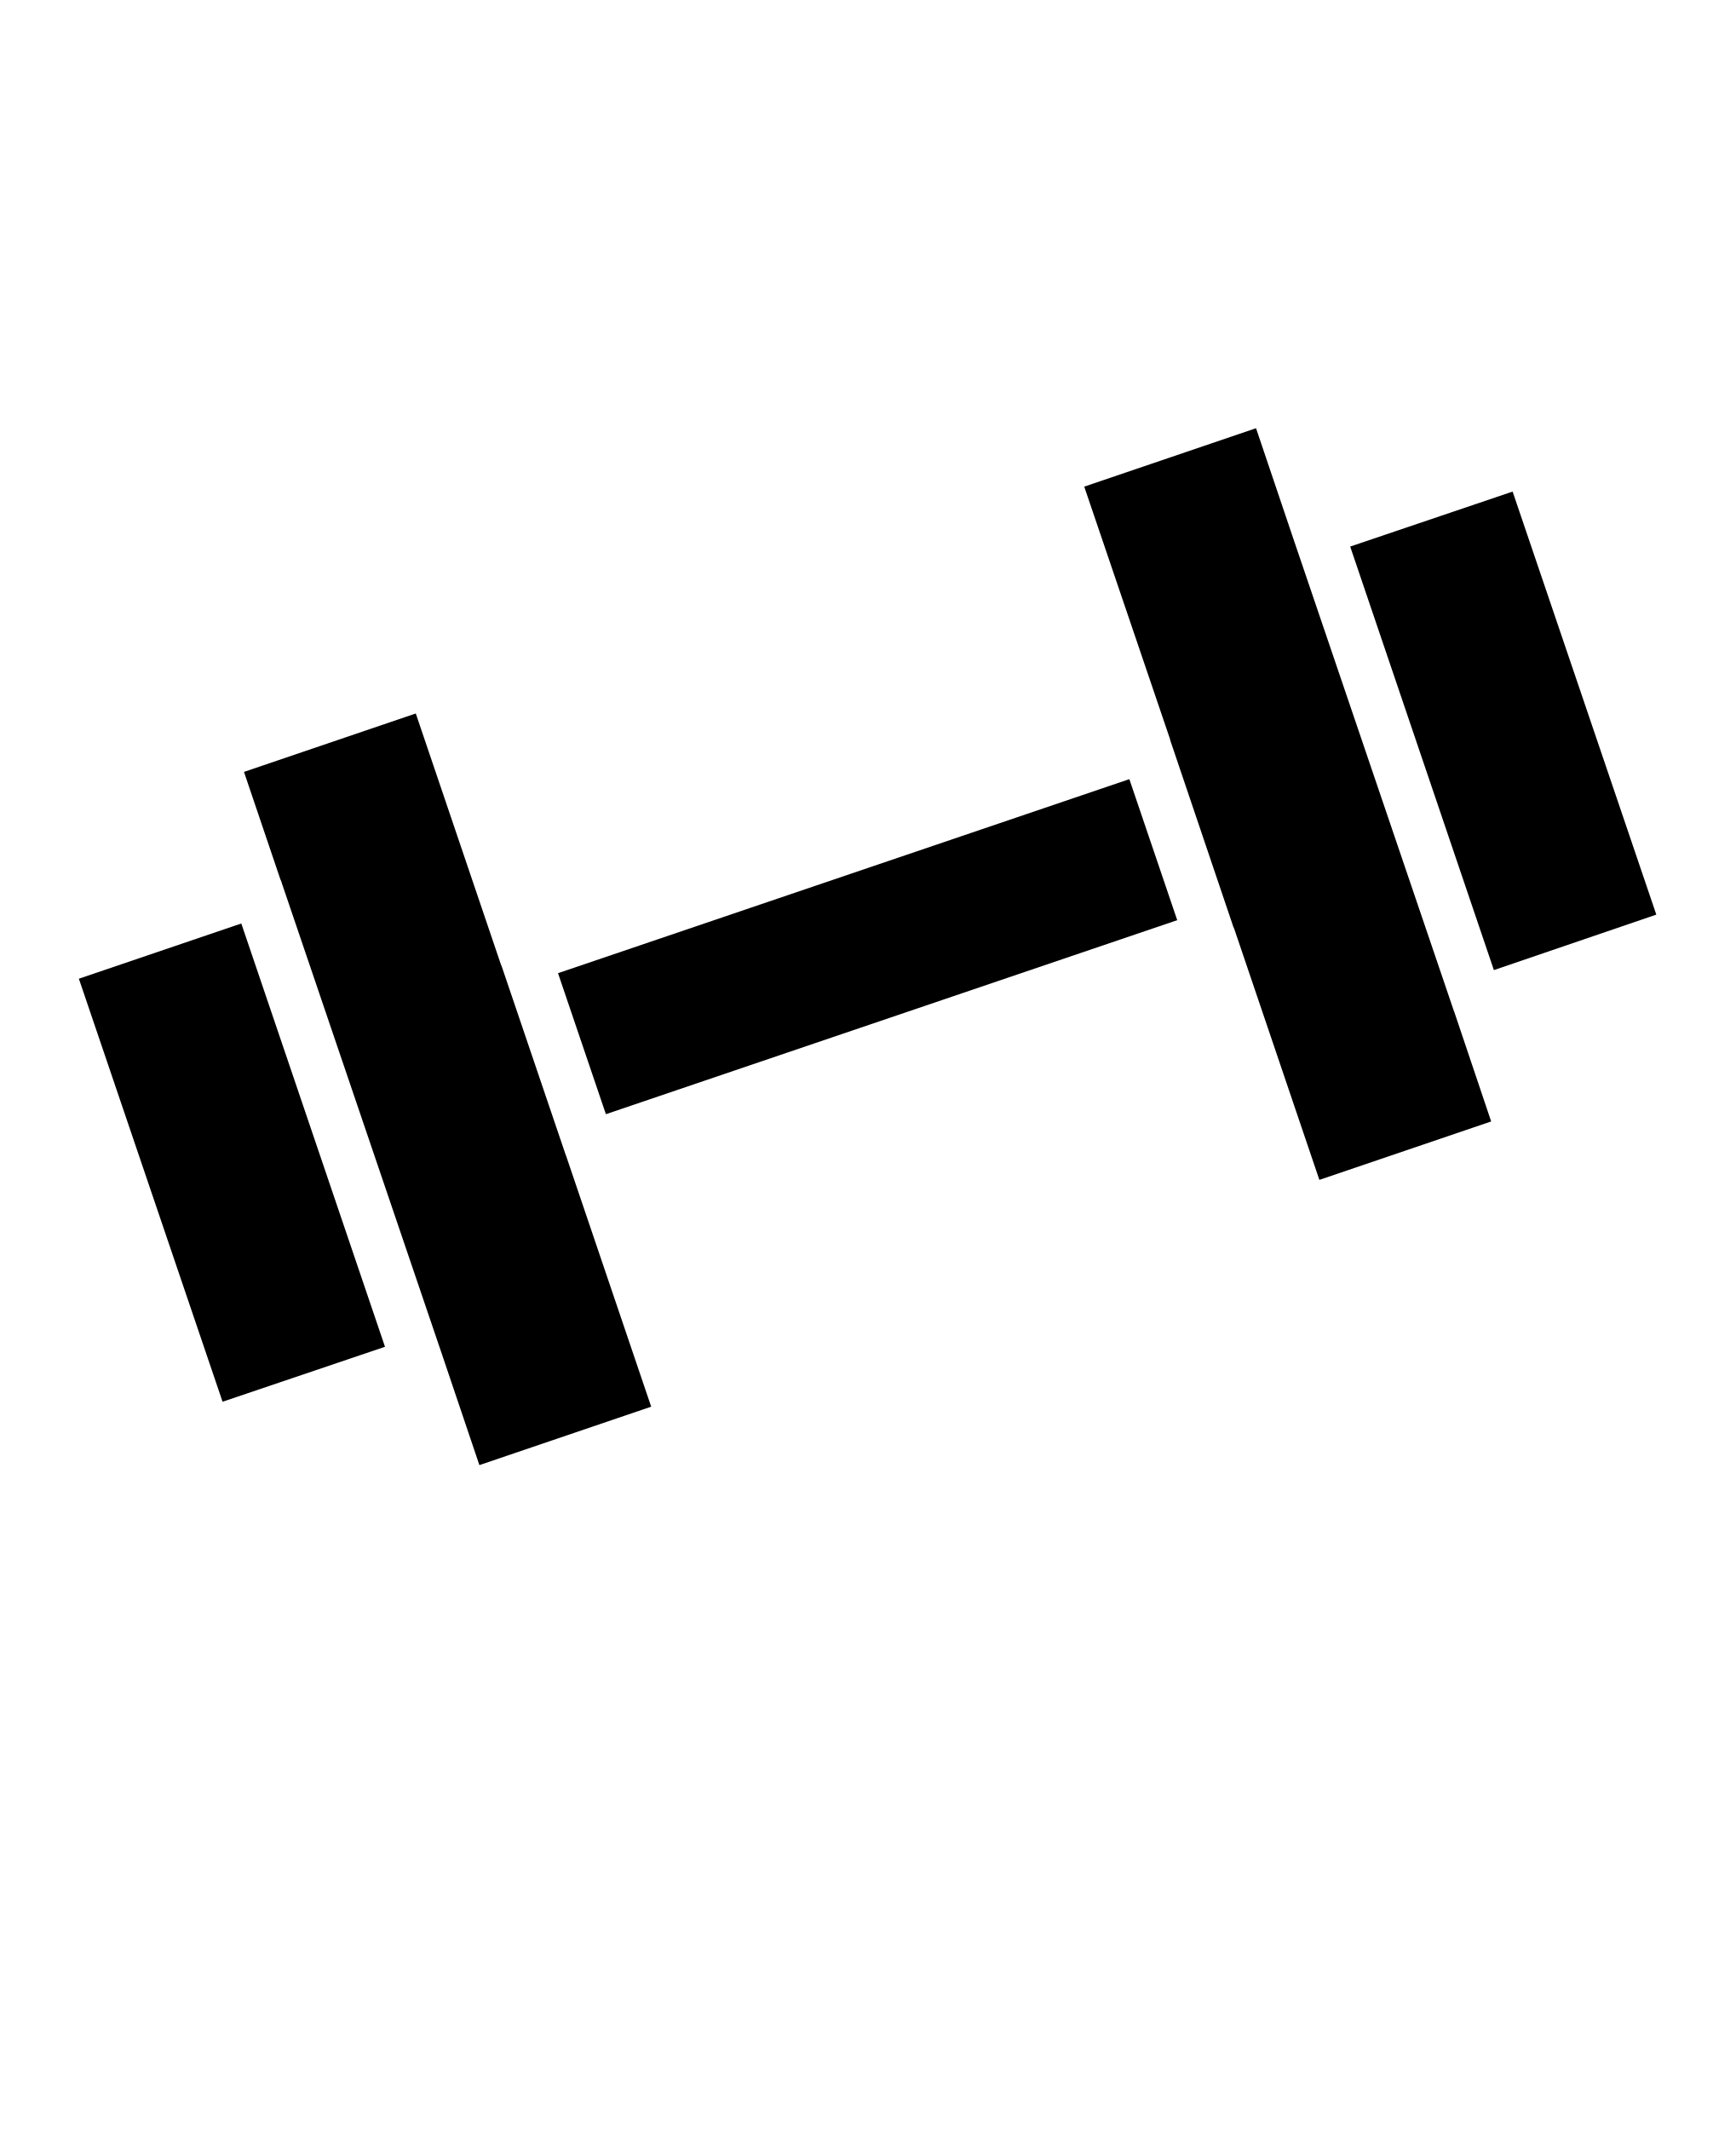
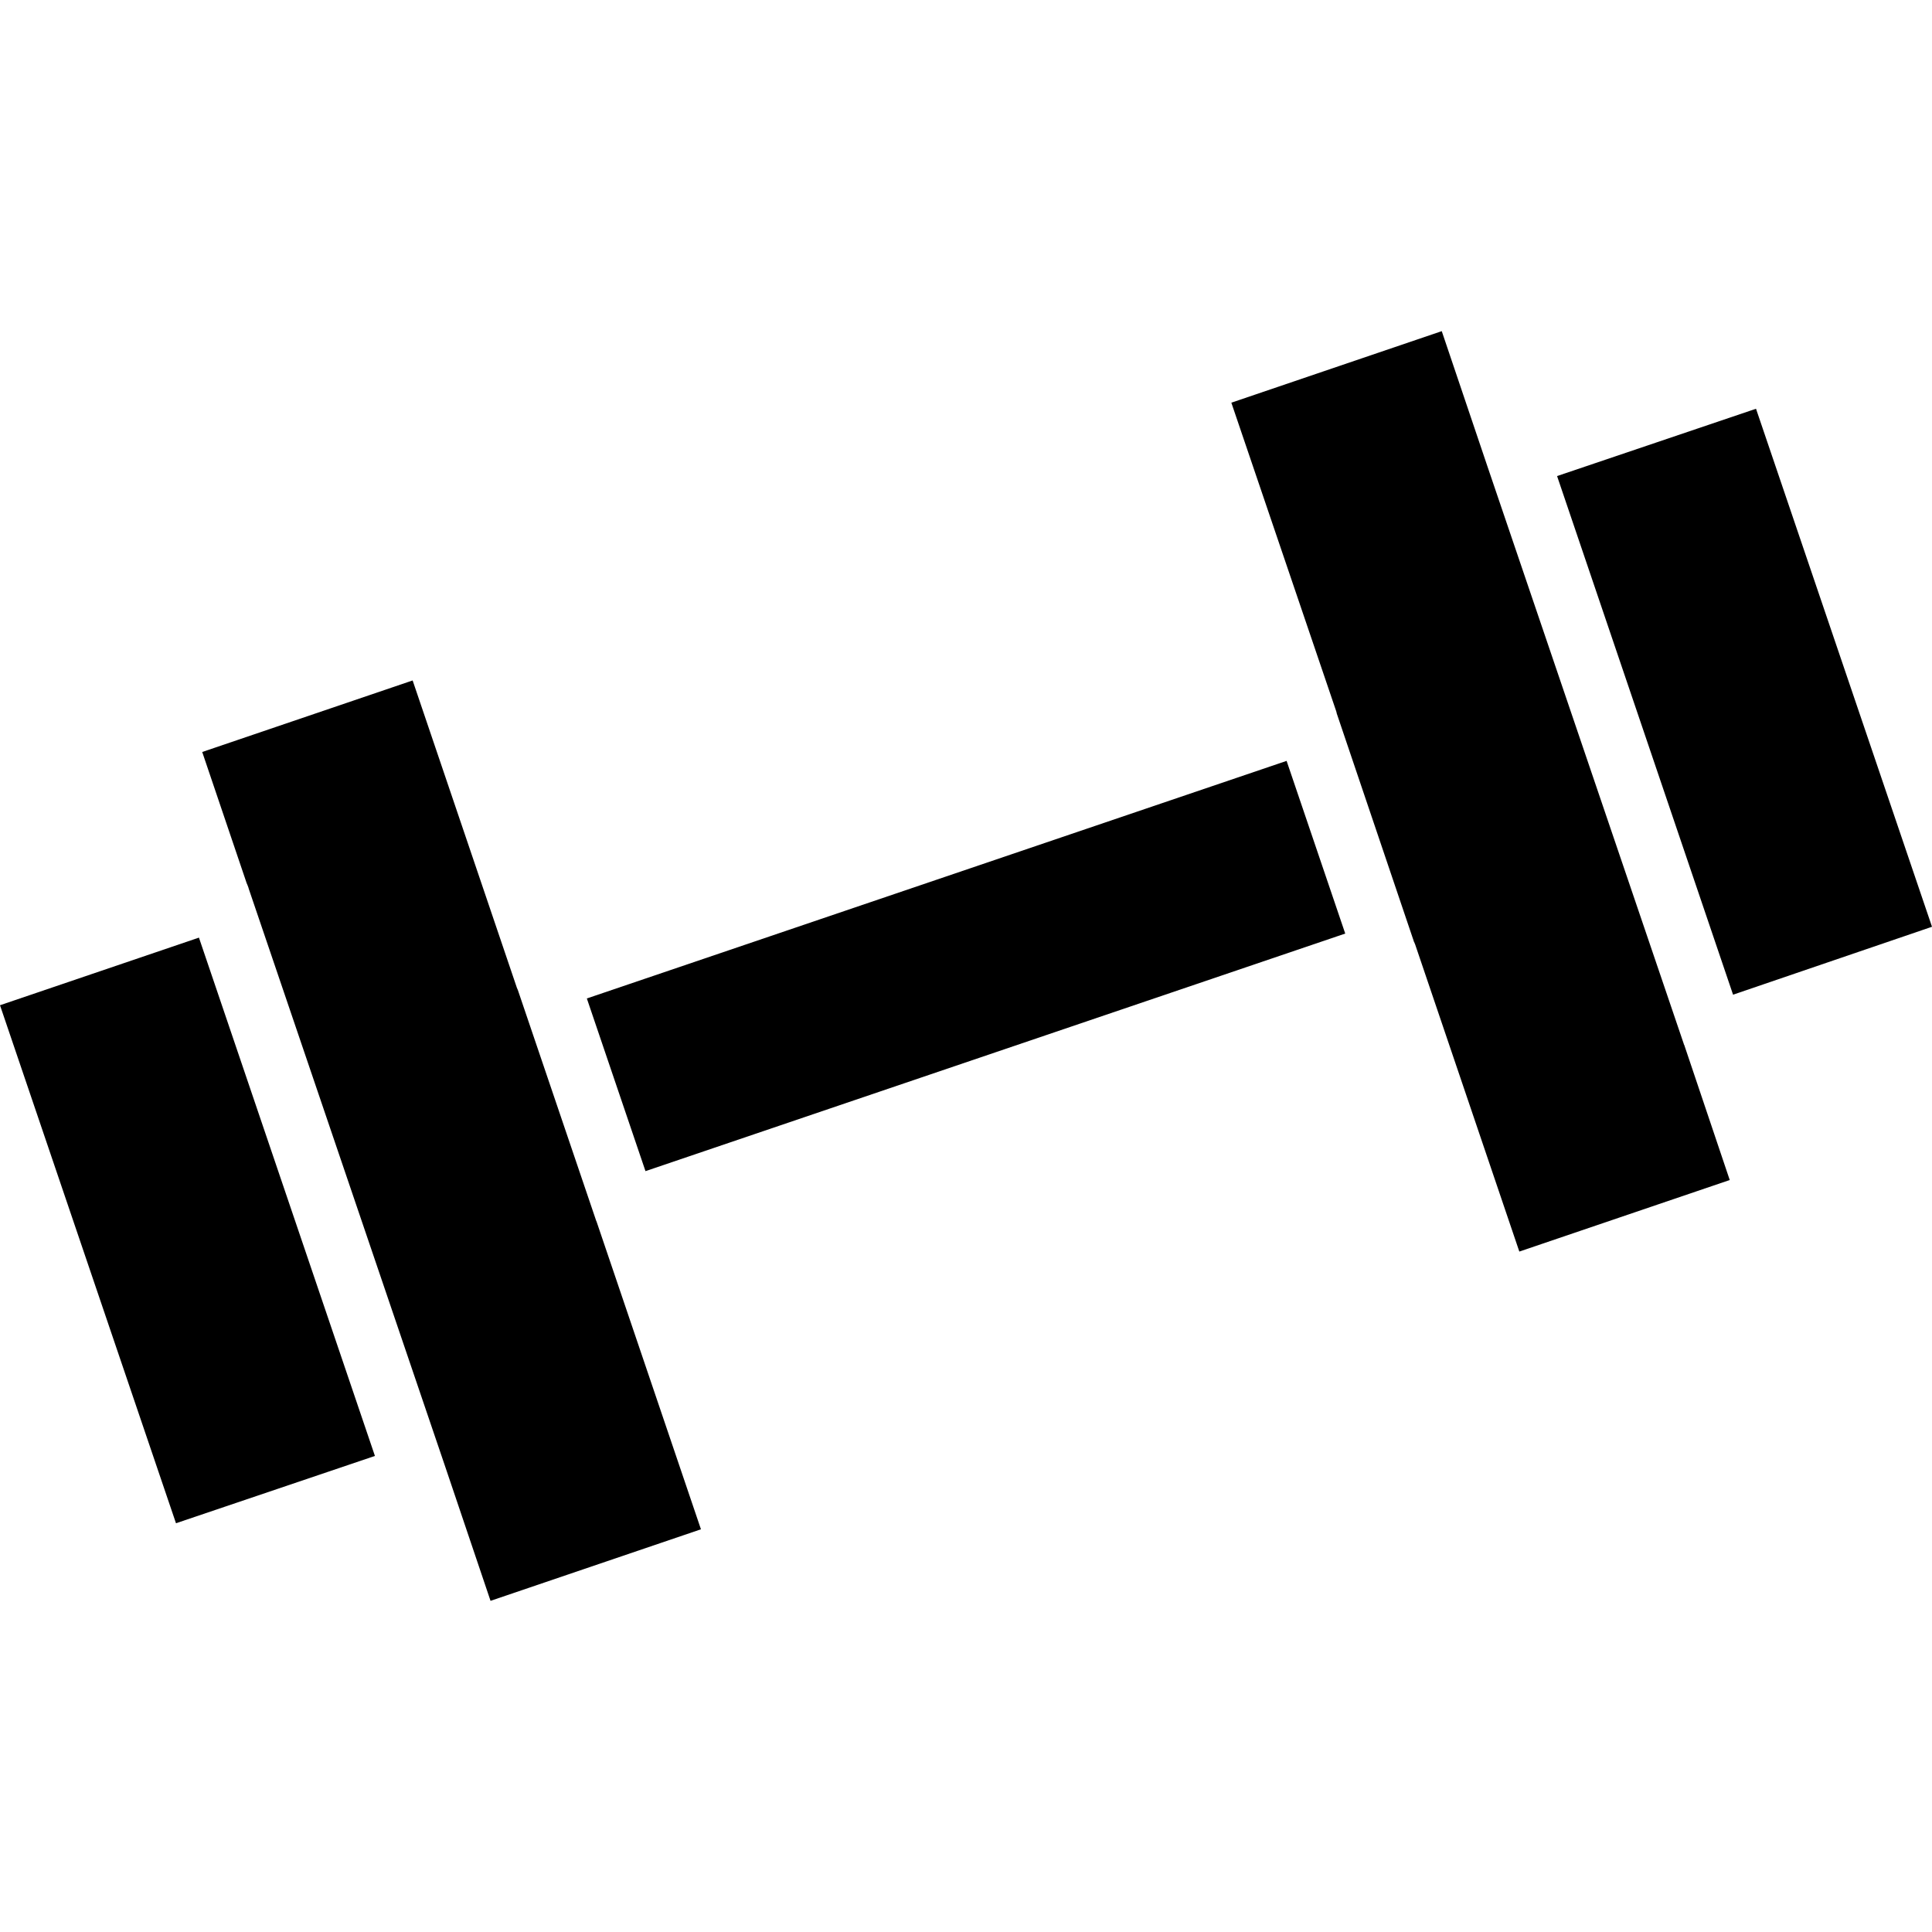
- <svg xmlns="http://www.w3.org/2000/svg" version="1.1" viewBox="-5.0 -10.0 110.0 135.0">
-   <path fill="currentColor" d="m19.406 75.359-10.297 3.484-9.109-26.812 10.297-3.5z" />
-   <path fill="currentColor" d="m36.281 79.156-10.891 3.703-2.359-6.984c0-0.016-0.016-0.031-0.016-0.047s-0.016-0.031-0.016-0.047l-10.125-29.781c0-0.016-0.016-0.047-0.016-0.062-0.031-0.078-0.062-0.172-0.094-0.234l-2.297-6.781 10.891-3.703 5.406 15.938c0.016 0.016 0.016 0.016 0.016 0.031s0 0.016 0.016 0.031l4.047 11.922c0 0.016 0.016 0.031 0.016 0.047s0.016 0.016 0.016 0.031z" />
-   <path fill="currentColor" d="m30.375 51.68 36.219-12.297 3.035 8.938-36.219 12.297z" />
-   <path fill="currentColor" d="m89.531 61.078-10.891 3.703-5.406-15.938c-0.016-0.016-0.016-0.016-0.016-0.031s-0.016-0.047-0.031-0.062c-0.016-0.062-0.047-0.141-0.062-0.188l-3.938-11.641c0-0.031-0.016-0.078-0.031-0.125 0-0.016-0.016-0.031-0.016-0.047l-5.406-15.906 10.891-3.703 2.359 6.984c0 0.016 0.016 0.031 0.016 0.047s0.016 0.031 0.016 0.047l10.141 29.828v0.016l0.016 0.016z" />
-   <path fill="currentColor" d="m100 47.969-10.297 3.516-9.109-26.844 10.297-3.484z" />
+ <svg xmlns="http://www.w3.org/2000/svg" viewBox="0 0 100 100" fill="currentColor">
+   <path d="m19.406 75.359-10.297 3.484-9.109-26.812 10.297-3.5z" />
+   <path d="m36.281 79.156-10.891 3.703-2.359-6.984c0-0.016-0.016-0.031-0.016-0.047s-0.016-0.031-0.016-0.047l-10.125-29.781c0-0.016-0.016-0.047-0.016-0.062-0.031-0.078-0.062-0.172-0.094-0.234l-2.297-6.781 10.891-3.703 5.406 15.938c0.016 0.016 0.016 0.016 0.016 0.031s0 0.016 0.016 0.031l4.047 11.922c0 0.016 0.016 0.031 0.016 0.047s0.016 0.016 0.016 0.031z" />
+   <path d="m30.375 51.68 36.219-12.297 3.035 8.938-36.219 12.297z" />
+   <path d="m89.531 61.078-10.891 3.703-5.406-15.938c-0.016-0.016-0.016-0.016-0.016-0.031s-0.016-0.047-0.031-0.062c-0.016-0.062-0.047-0.141-0.062-0.188l-3.938-11.641c0-0.031-0.016-0.078-0.031-0.125 0-0.016-0.016-0.031-0.016-0.047l-5.406-15.906 10.891-3.703 2.359 6.984c0 0.016 0.016 0.031 0.016 0.047s0.016 0.031 0.016 0.047l10.141 29.828v0.016l0.016 0.016z" />
+   <path d="m100 47.969-10.297 3.516-9.109-26.844 10.297-3.484z" />
</svg>
